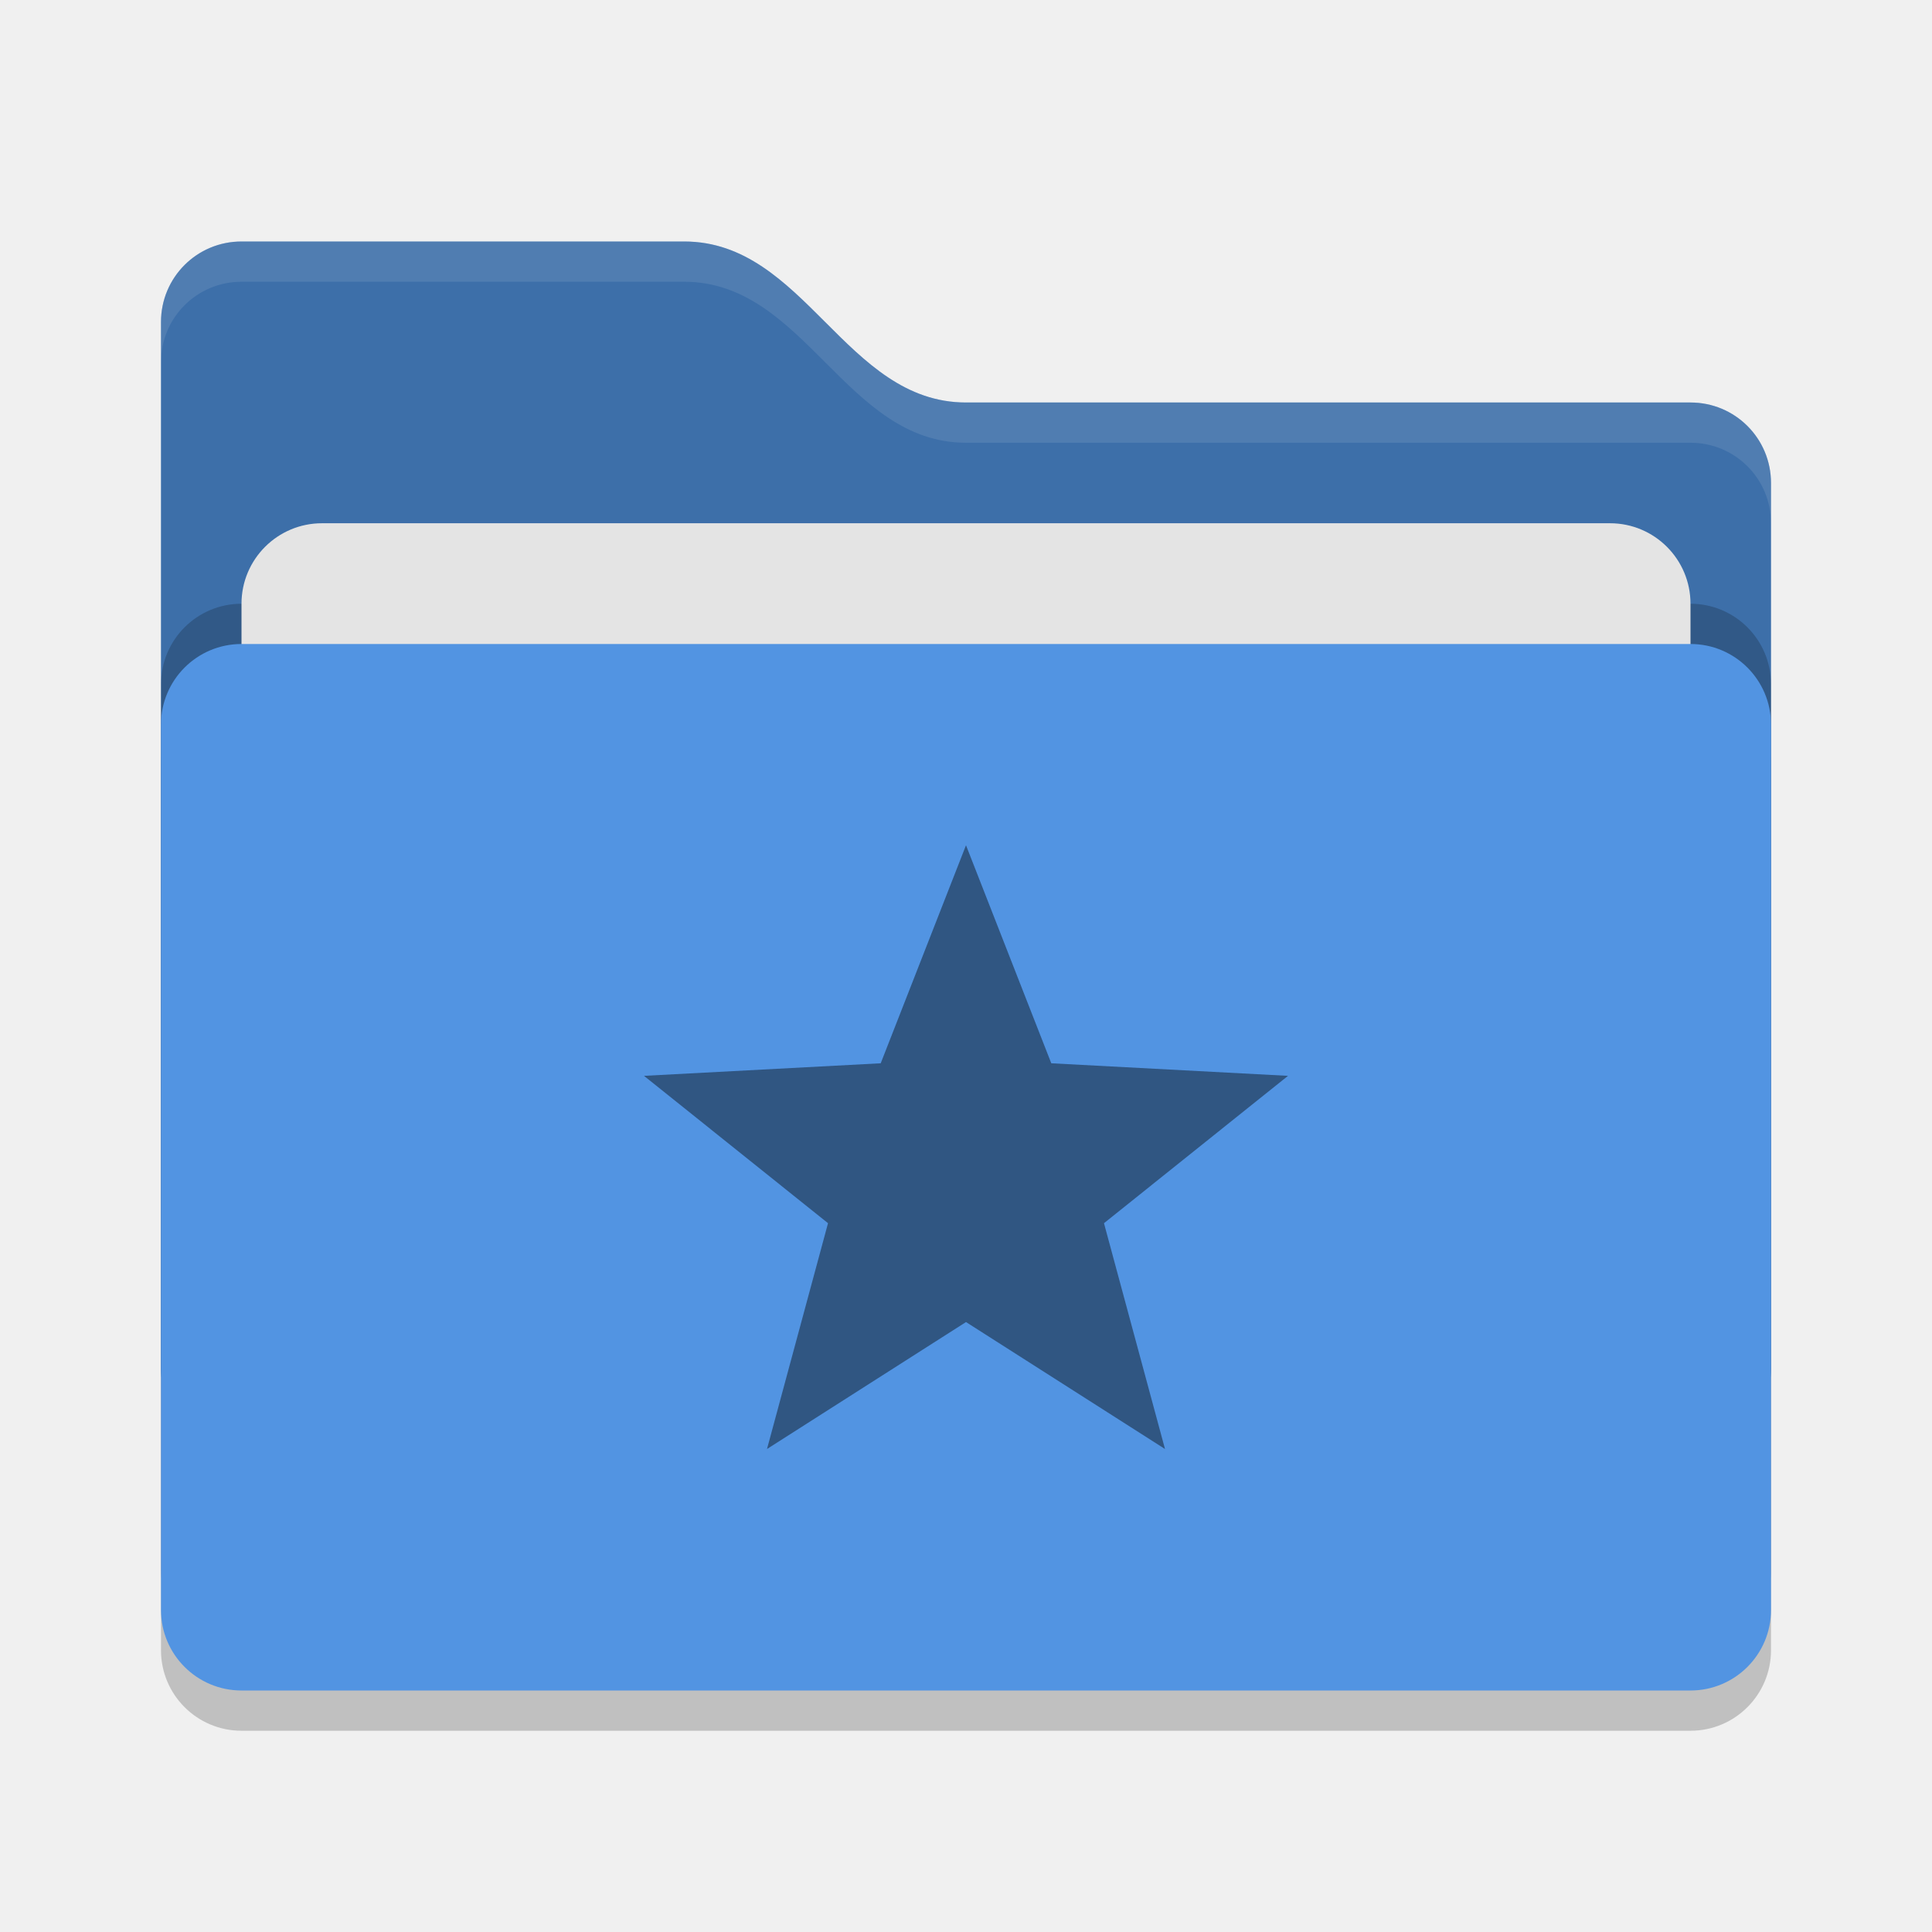
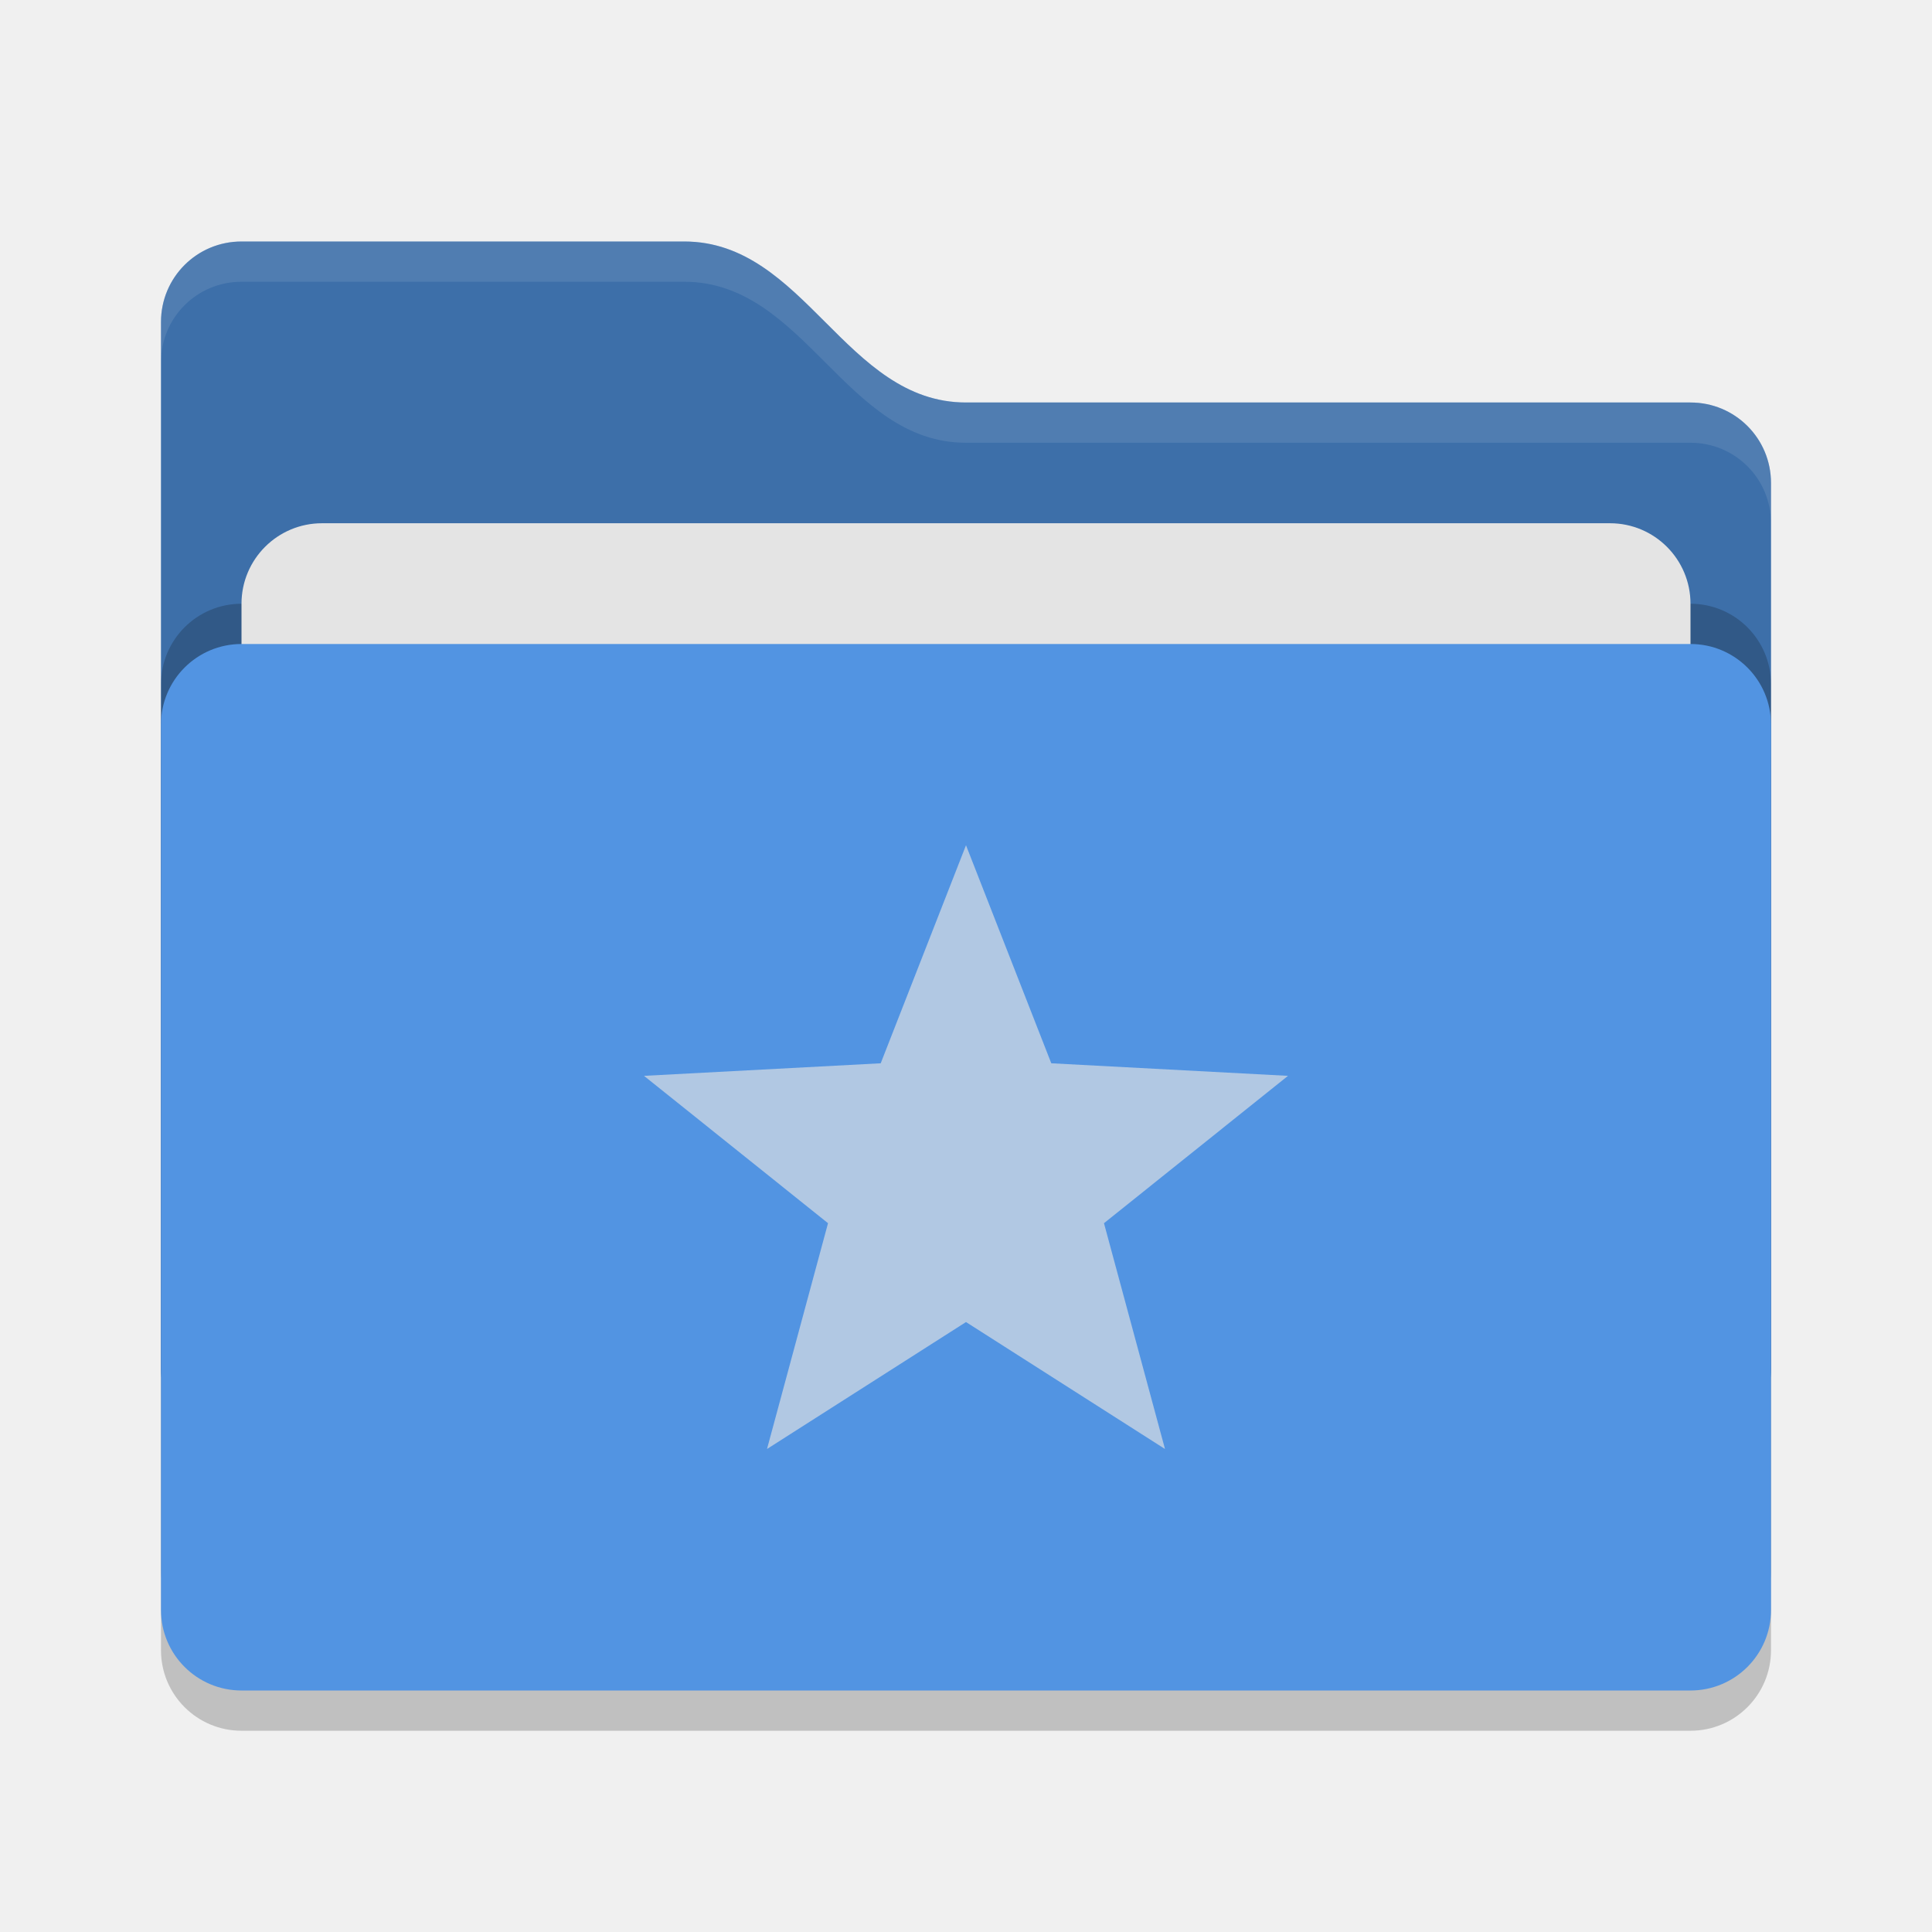
<svg xmlns="http://www.w3.org/2000/svg" width="48" height="48" version="1">
  <defs>
    <style id="current-color-scheme" type="text/css">
   .ColorScheme-Text { color:#1d344f; } .ColorScheme-Highlight { color:#5294e2; } .ColorScheme-Background { color:#e4e4e4; }
  </style>
  </defs>
  <rect style="opacity:0.2" width="40" height="26" x="4" y="17" rx="2" ry="2" />
  <path style="fill:currentColor" class="ColorScheme-Highlight" d="M 4,34 C 4,35.108 4.892,36 6,36 H 42 C 43.108,36 44,35.108 44,34 V 12 C 44,10.892 43.108,10 42,10 H 24 C 21,10 20,6 17,6 H 6 C 4.892,6 4,6.892 4,8" />
  <path style="opacity:0.25" d="M 4,34 C 4,35.108 4.892,36 6,36 H 42 C 43.108,36 44,35.108 44,34 V 12 C 44,10.892 43.108,10 42,10 H 24 C 21,10 20,6 17,6 H 6 C 4.892,6 4,6.892 4,8" />
  <rect style="opacity:0.2" width="40" height="26" x="4" y="15" rx="2" ry="2" />
  <rect style="fill:currentColor" class="ColorScheme-Background" width="36" height="16" x="6" y="13" rx="2" ry="2" />
  <rect style="fill:currentColor" class="ColorScheme-Highlight" width="40" height="26" x="4" y="16" rx="2" ry="2" />
  <path style="opacity:0.1;fill:#ffffff" d="M 6,6 C 4.892,6 4,6.892 4,8 V 9 C 4,7.892 4.892,7 6,7 H 17 C 20,7 21,11 24,11 H 42 C 43.108,11 44,11.892 44,13 V 12 C 44,10.892 43.108,10 42,10 H 24 C 21,10 20,6 17,6 Z" />
-   <path style="opacity:0.65;fill:currentColor" class="ColorScheme-Text" d="M 24,21 21.881,26.417 16,26.729 20.572,30.39 19.056,36 24,32.846 28.944,36 27.428,30.39 32,26.729 26.119,26.417 Z" />
+   <path style="opacity:0.65;fill:currentColor" class="ColorScheme-Background" d="M 24,21 21.881,26.417 16,26.729 20.572,30.39 19.056,36 24,32.846 28.944,36 27.428,30.39 32,26.729 26.119,26.417 Z" />
</svg>
